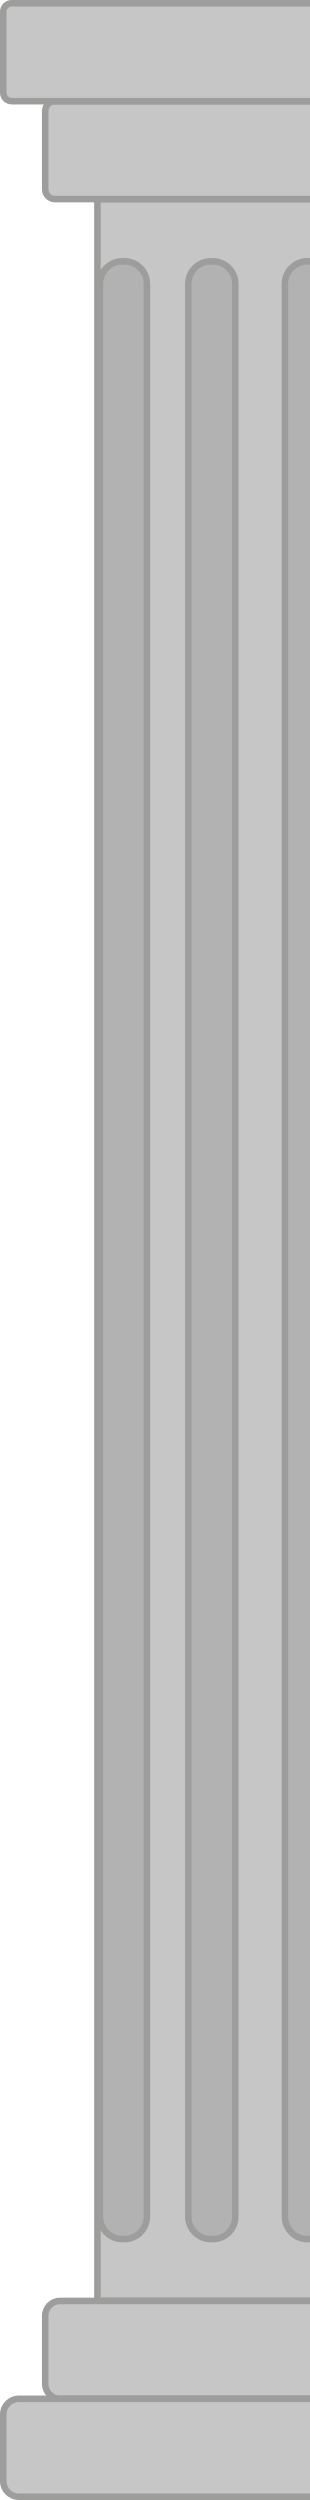
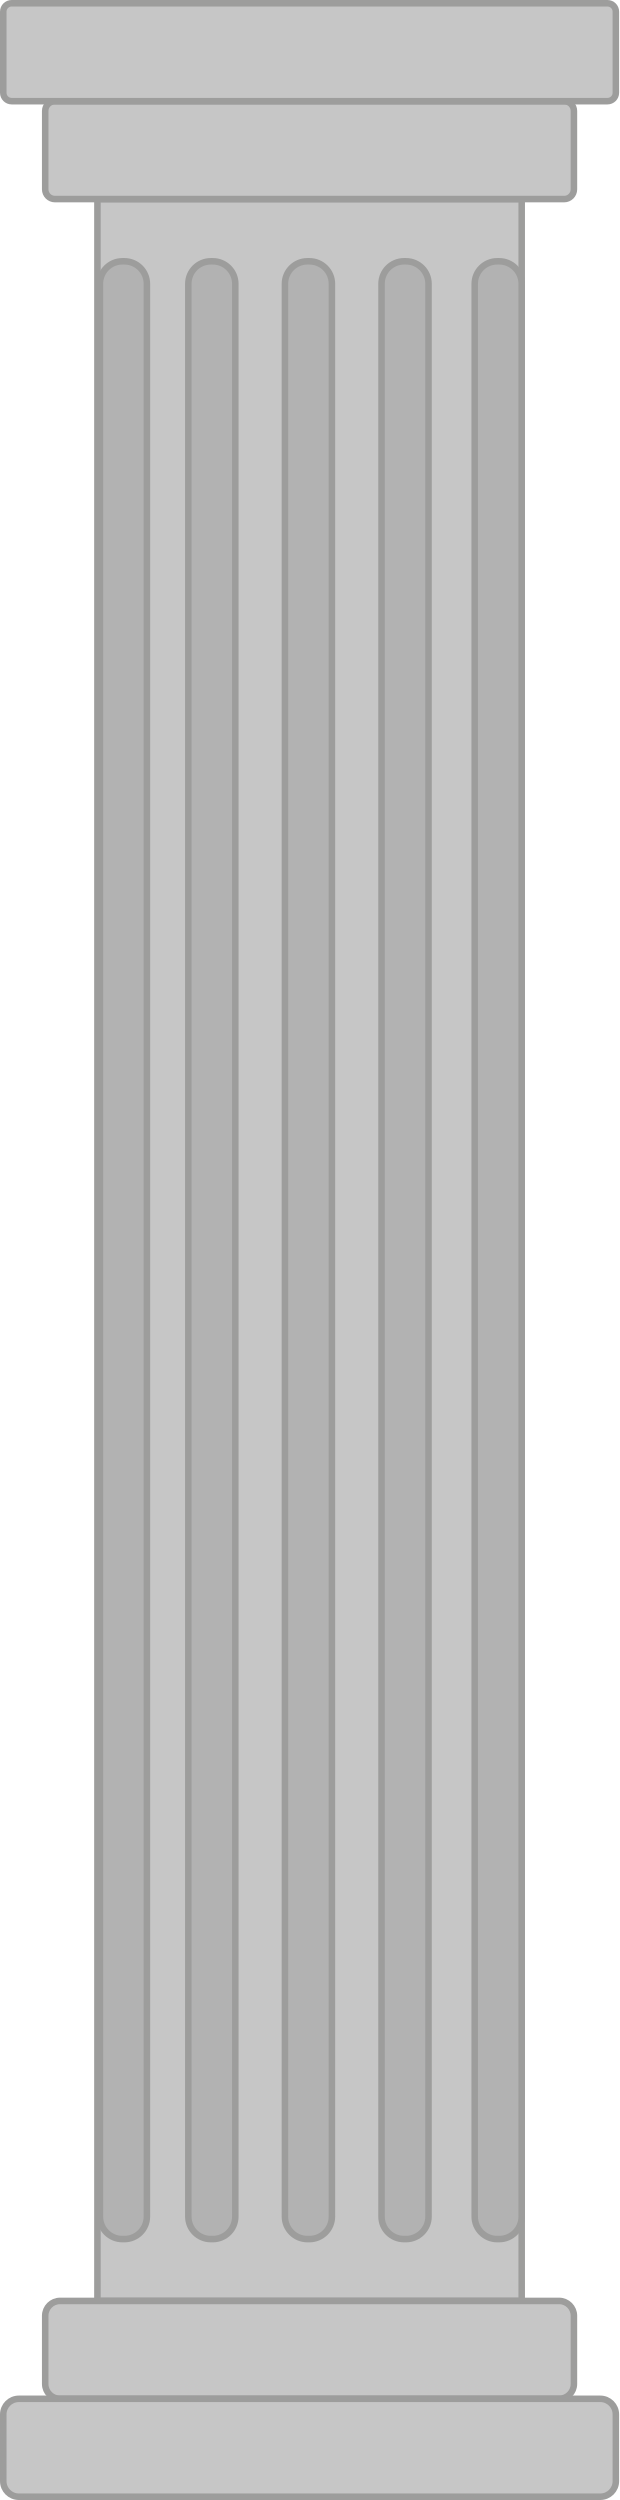
- <svg xmlns="http://www.w3.org/2000/svg" id="Слой_1" data-name="Слой 1" viewBox="0 0 94.85 766">
+ <svg xmlns="http://www.w3.org/2000/svg" id="Слой_1" data-name="Слой 1" viewBox="0 0 189.7 766">
  <defs>
    <style>
      .cls-1 {
        fill: #c6c6c6;
      }

      .cls-1,
      .cls-2 {
        stroke: #9d9d9c;
        stroke-miterlimit: 10;
        stroke-width: 2px;
      }

      .cls-2 {
        fill: #b2b2b2;
      }
    </style>
  </defs>
  <rect class="cls-1" x="29.85" y="61" width="130" height="644" />
  <rect class="cls-1" x="13.85" y="31" width="162" height="30" rx="2.99" />
  <rect class="cls-1" x="1" y="1" width="187.7" height="30" rx="2.57" />
  <rect class="cls-1" x="13.85" y="705" width="162" height="30" rx="4.55" />
  <rect class="cls-1" x="1" y="735" width="187.7" height="30" rx="4.77" />
  <rect class="cls-2" x="30.61" y="80.06" width="14.4" height="606" rx="6.9" />
  <rect class="cls-2" x="57.7" y="80.06" width="14.4" height="606" rx="6.9" />
  <rect class="cls-2" x="87.3" y="80.06" width="14.4" height="606" rx="6.9" />
  <rect class="cls-2" x="116.9" y="80.06" width="14.4" height="606" rx="6.9" />
  <rect class="cls-2" x="145.45" y="80.06" width="14.4" height="606" rx="6.9" />
</svg>
